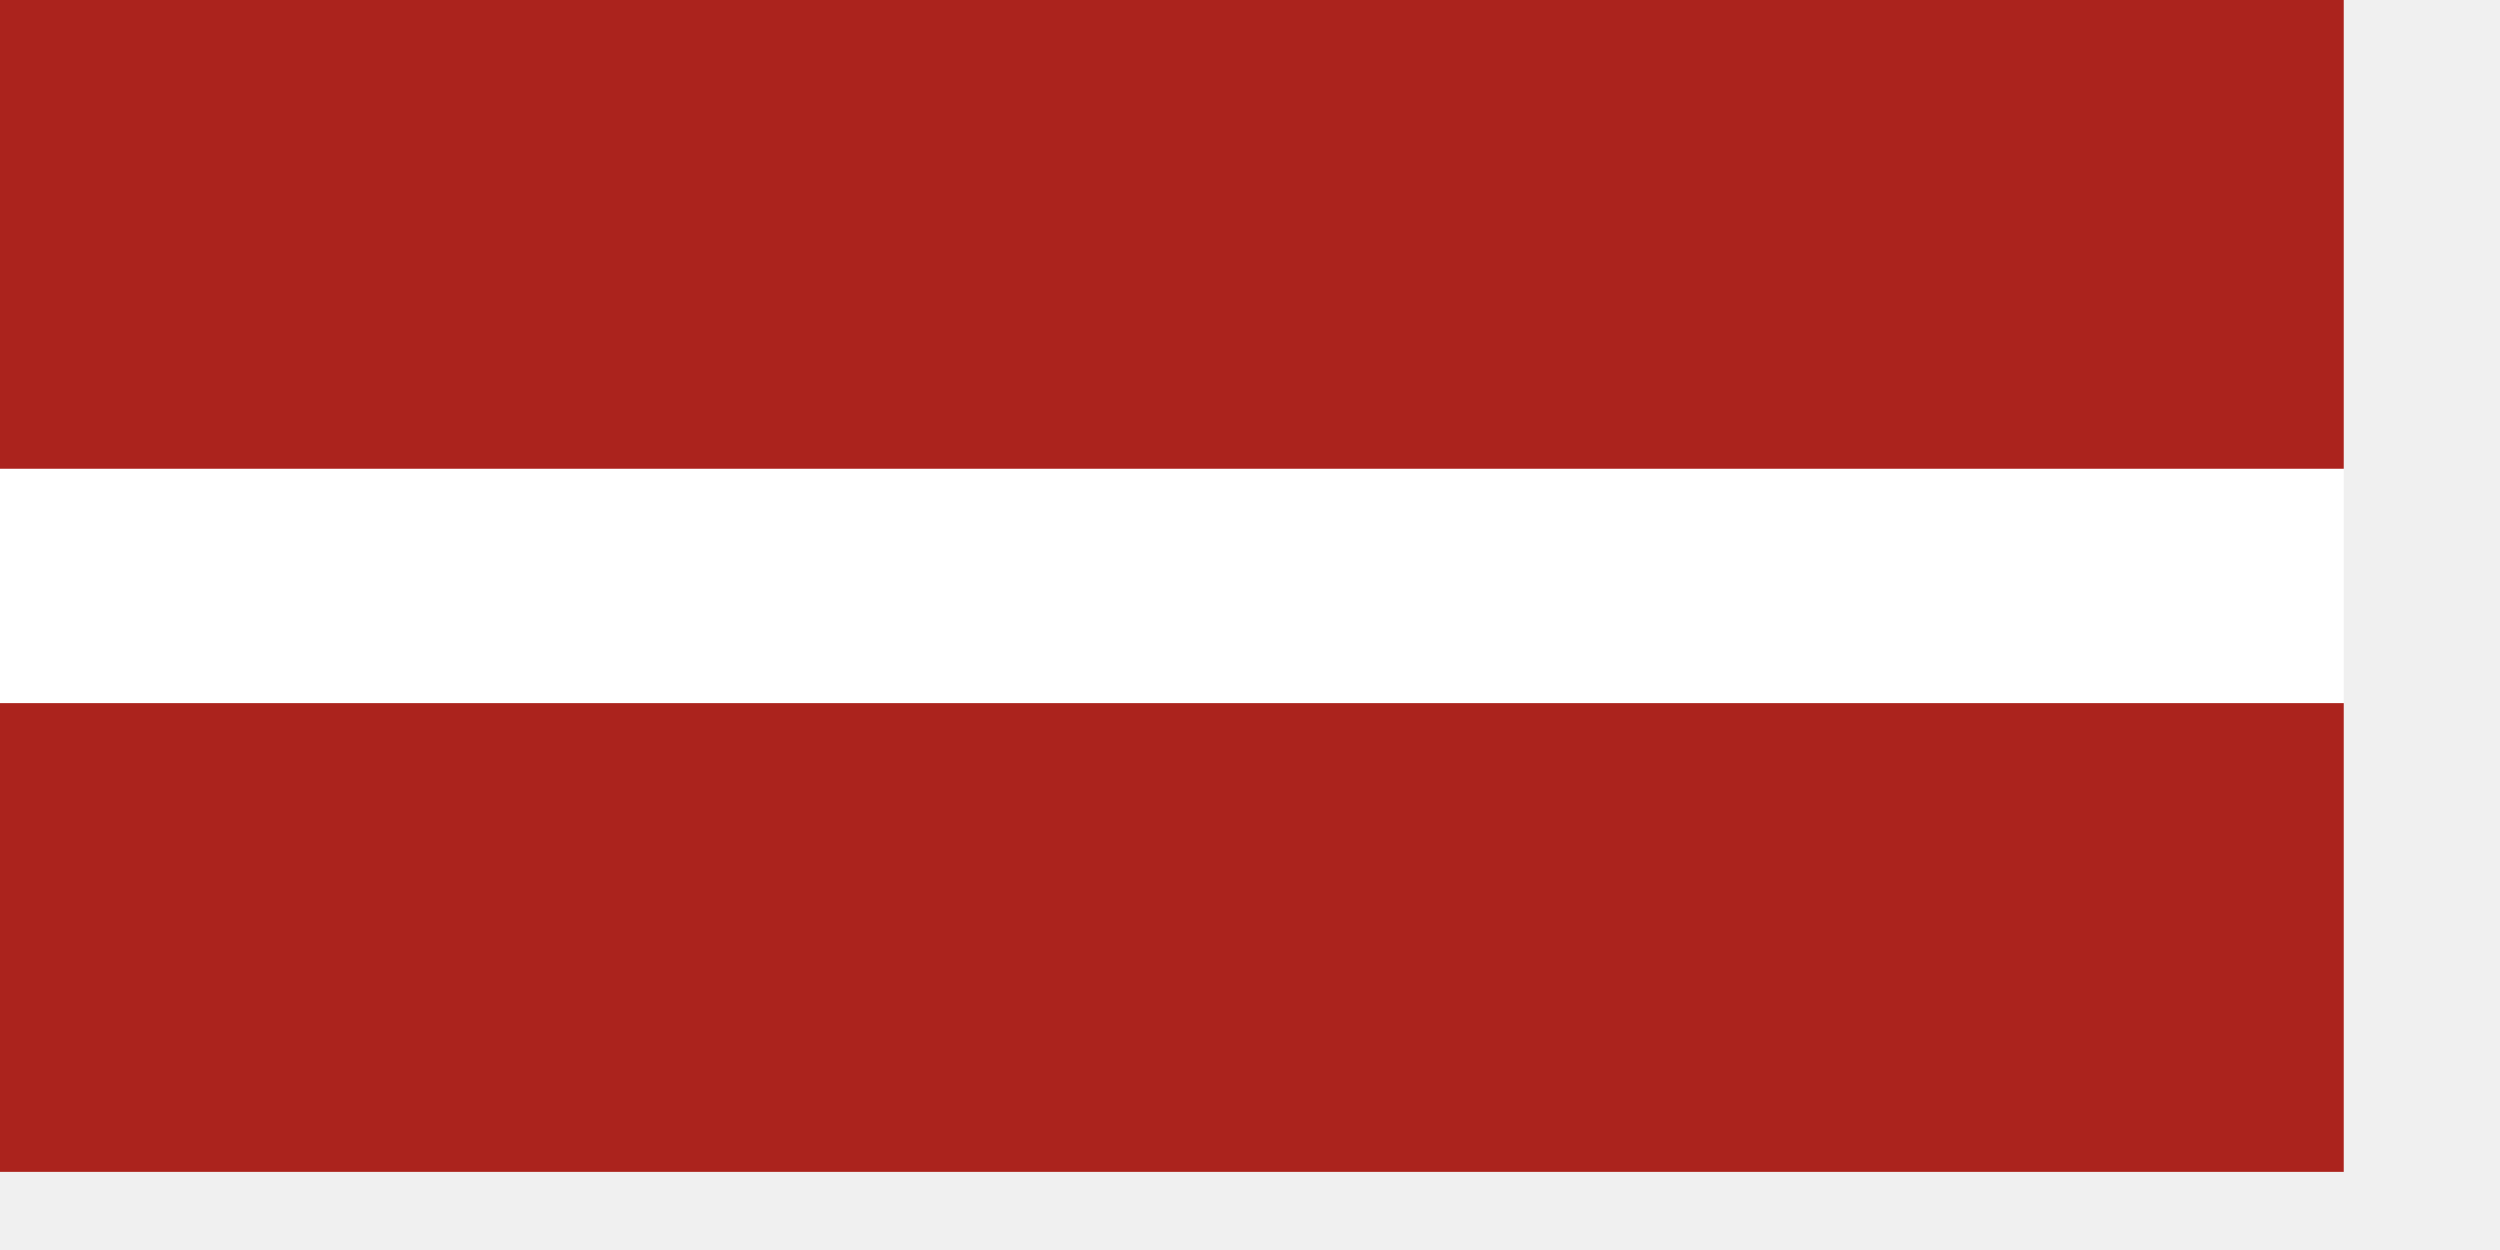
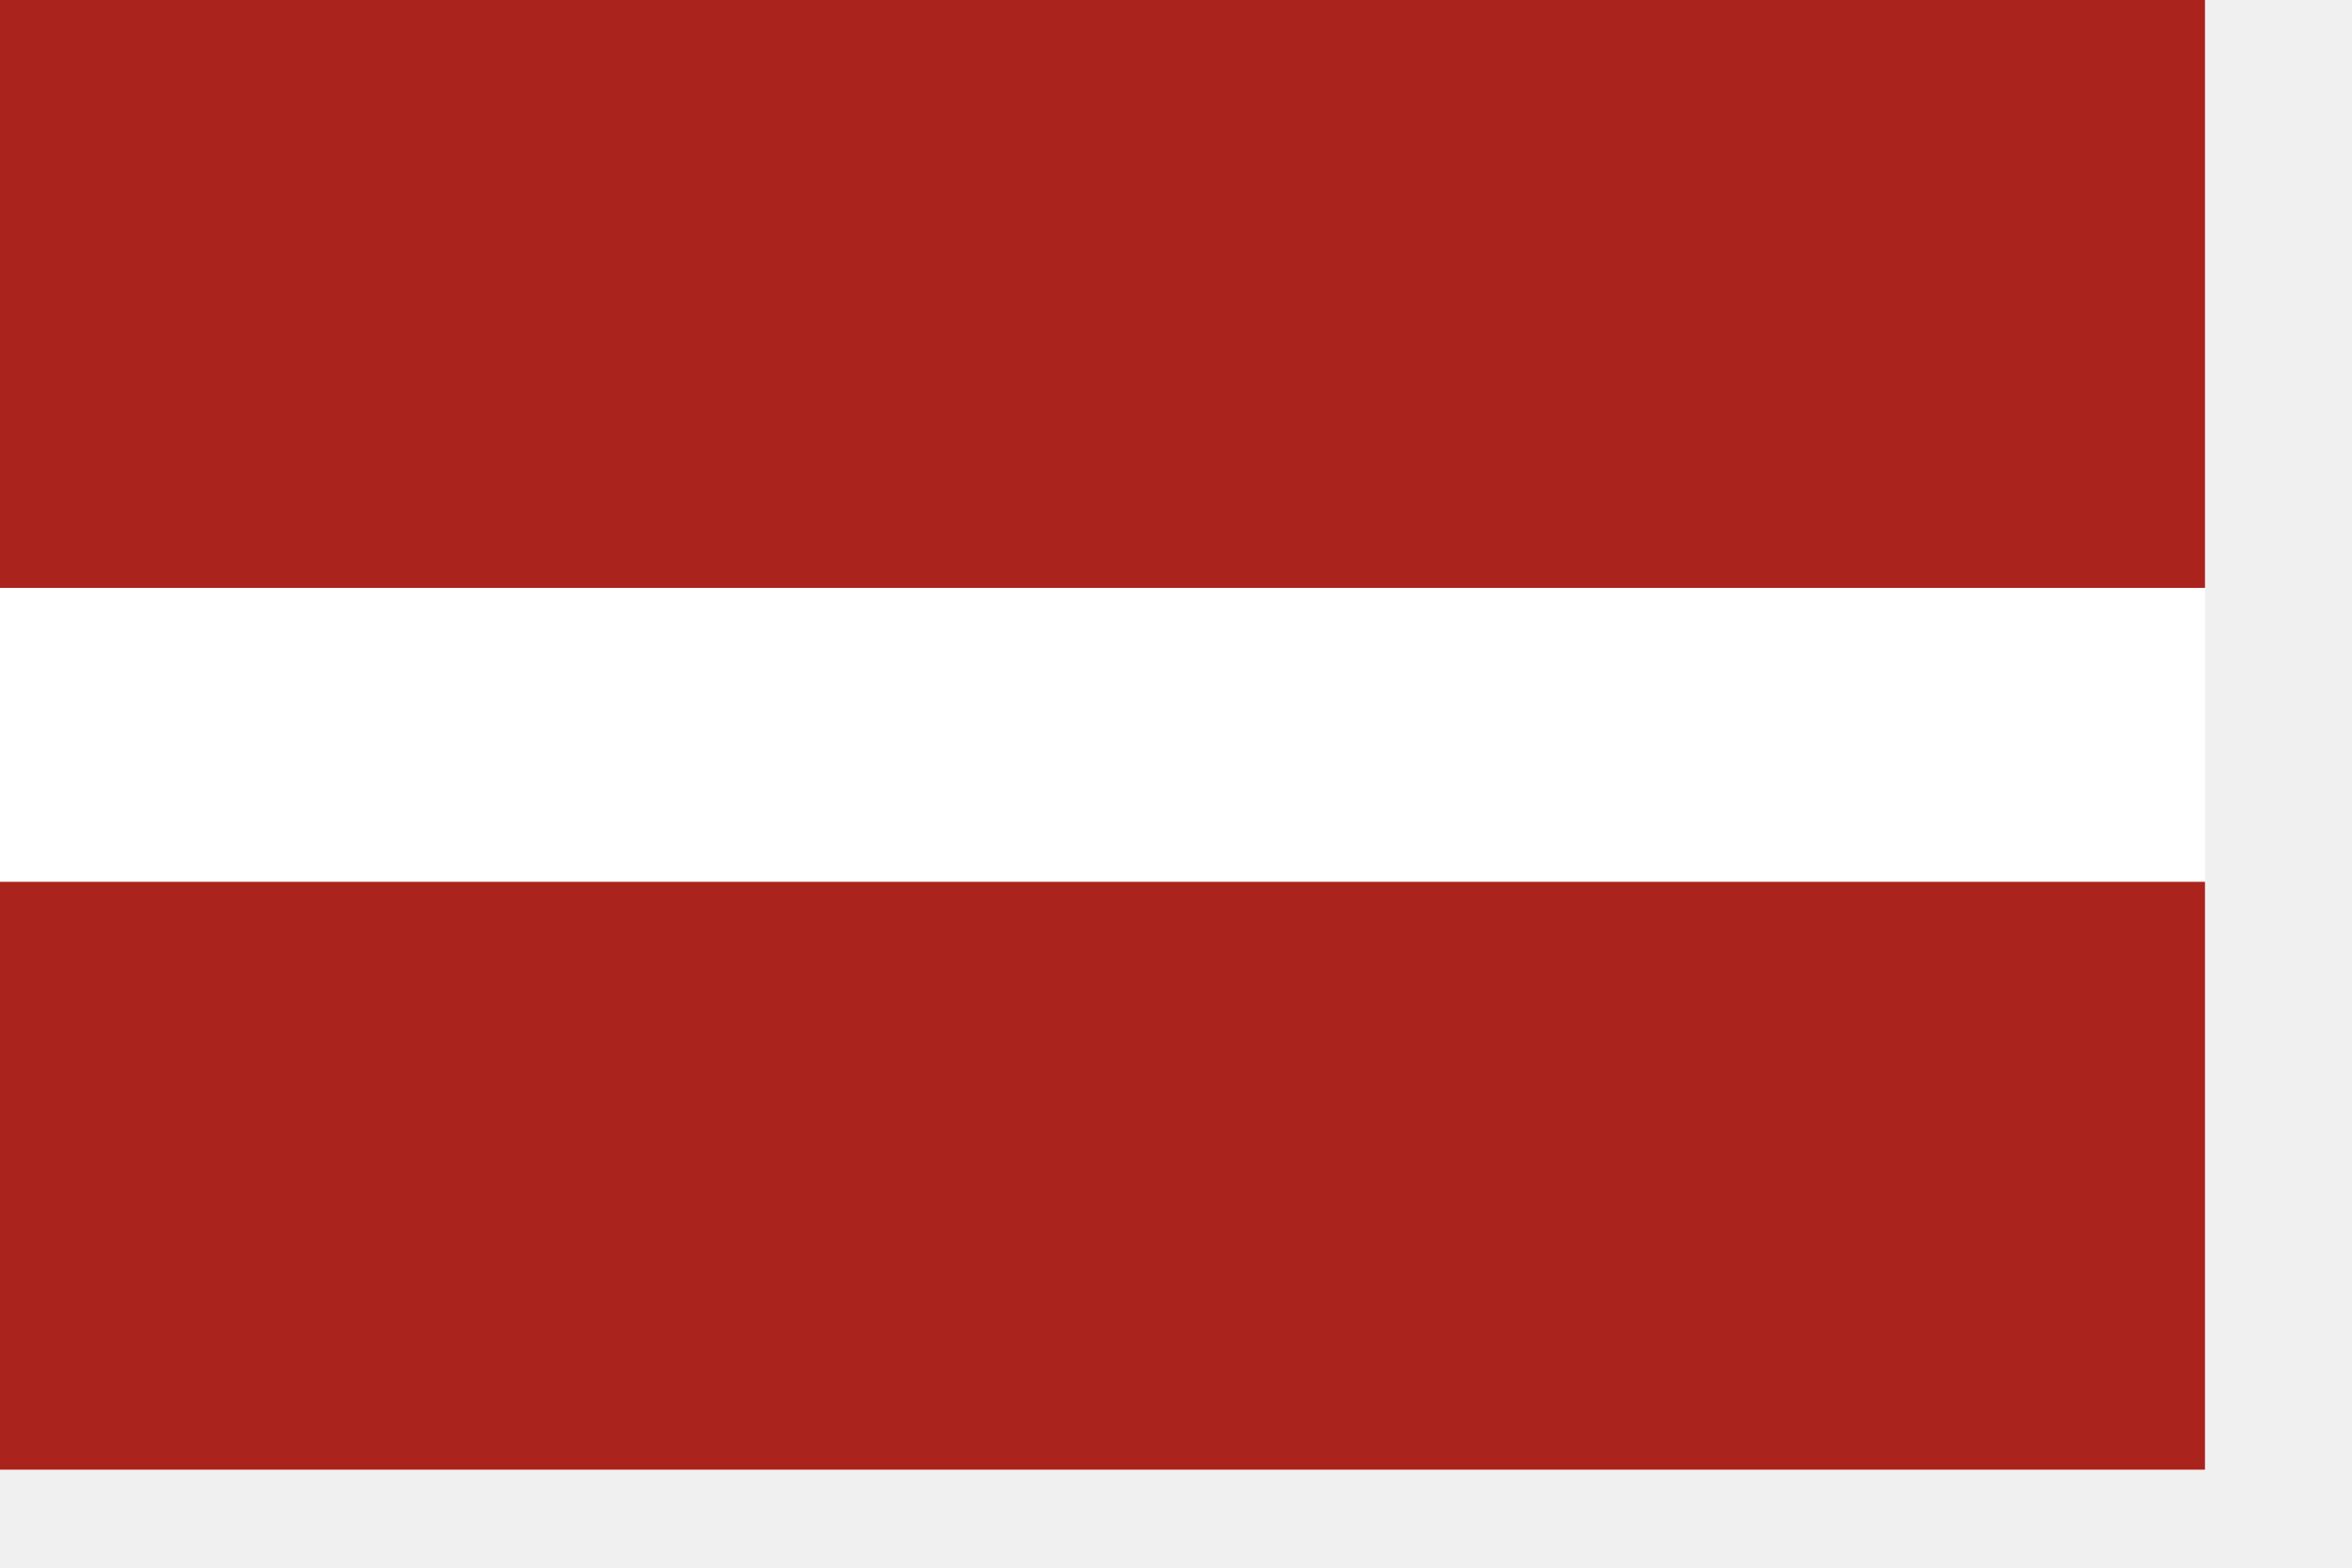
- <svg xmlns="http://www.w3.org/2000/svg" id="svg554" width="300mm" height="150mm">
+ <svg xmlns="http://www.w3.org/2000/svg" id="svg554" width="300mm" height="566.92pt">
  <defs id="defs556" />
-   <rect style="fill-rule:evenodd;stroke:none;fill:#ffffff;fill-opacity:1;stroke-opacity:1;stroke-width:1pt;stroke-linejoin:miter;stroke-linecap:butt;" id="rect6" x="0" y="-0" width="1062.992" height="531.496" />
-   <rect style="font-size:12;fill:#ab231d;fill-rule:evenodd;stroke-width:1pt;fill-opacity:1;" id="rect561" width="1062.992" height="212.598" x="0" y="-0" />
-   <rect style="font-size:12;fill:#ab231d;fill-rule:evenodd;stroke-width:1pt;fill-opacity:1;" id="rect562" width="1062.992" height="212.598" x="0" y="318.898" />
+   <rect style="fill:#ffffff;fill-opacity:1;fill-rule:evenodd;stroke:none;stroke-width:1pt;stroke-linecap:butt;stroke-linejoin:miter;stroke-opacity:1" id="rect6" x="0" y="-1.5258789e-05" width="1062.992" height="708.65" />
+   <rect style="font-size:12px;fill:#ab231d;fill-opacity:1;fill-rule:evenodd;stroke-width:1pt" id="rect561" width="1062.992" height="283.46" x="0" y="-1.5258789e-05" />
+   <rect style="font-size:12px;fill:#ab231d;fill-opacity:1;fill-rule:evenodd;stroke-width:1pt" id="rect562" width="1062.992" height="283.46" x="0" y="425.19" />
</svg>
